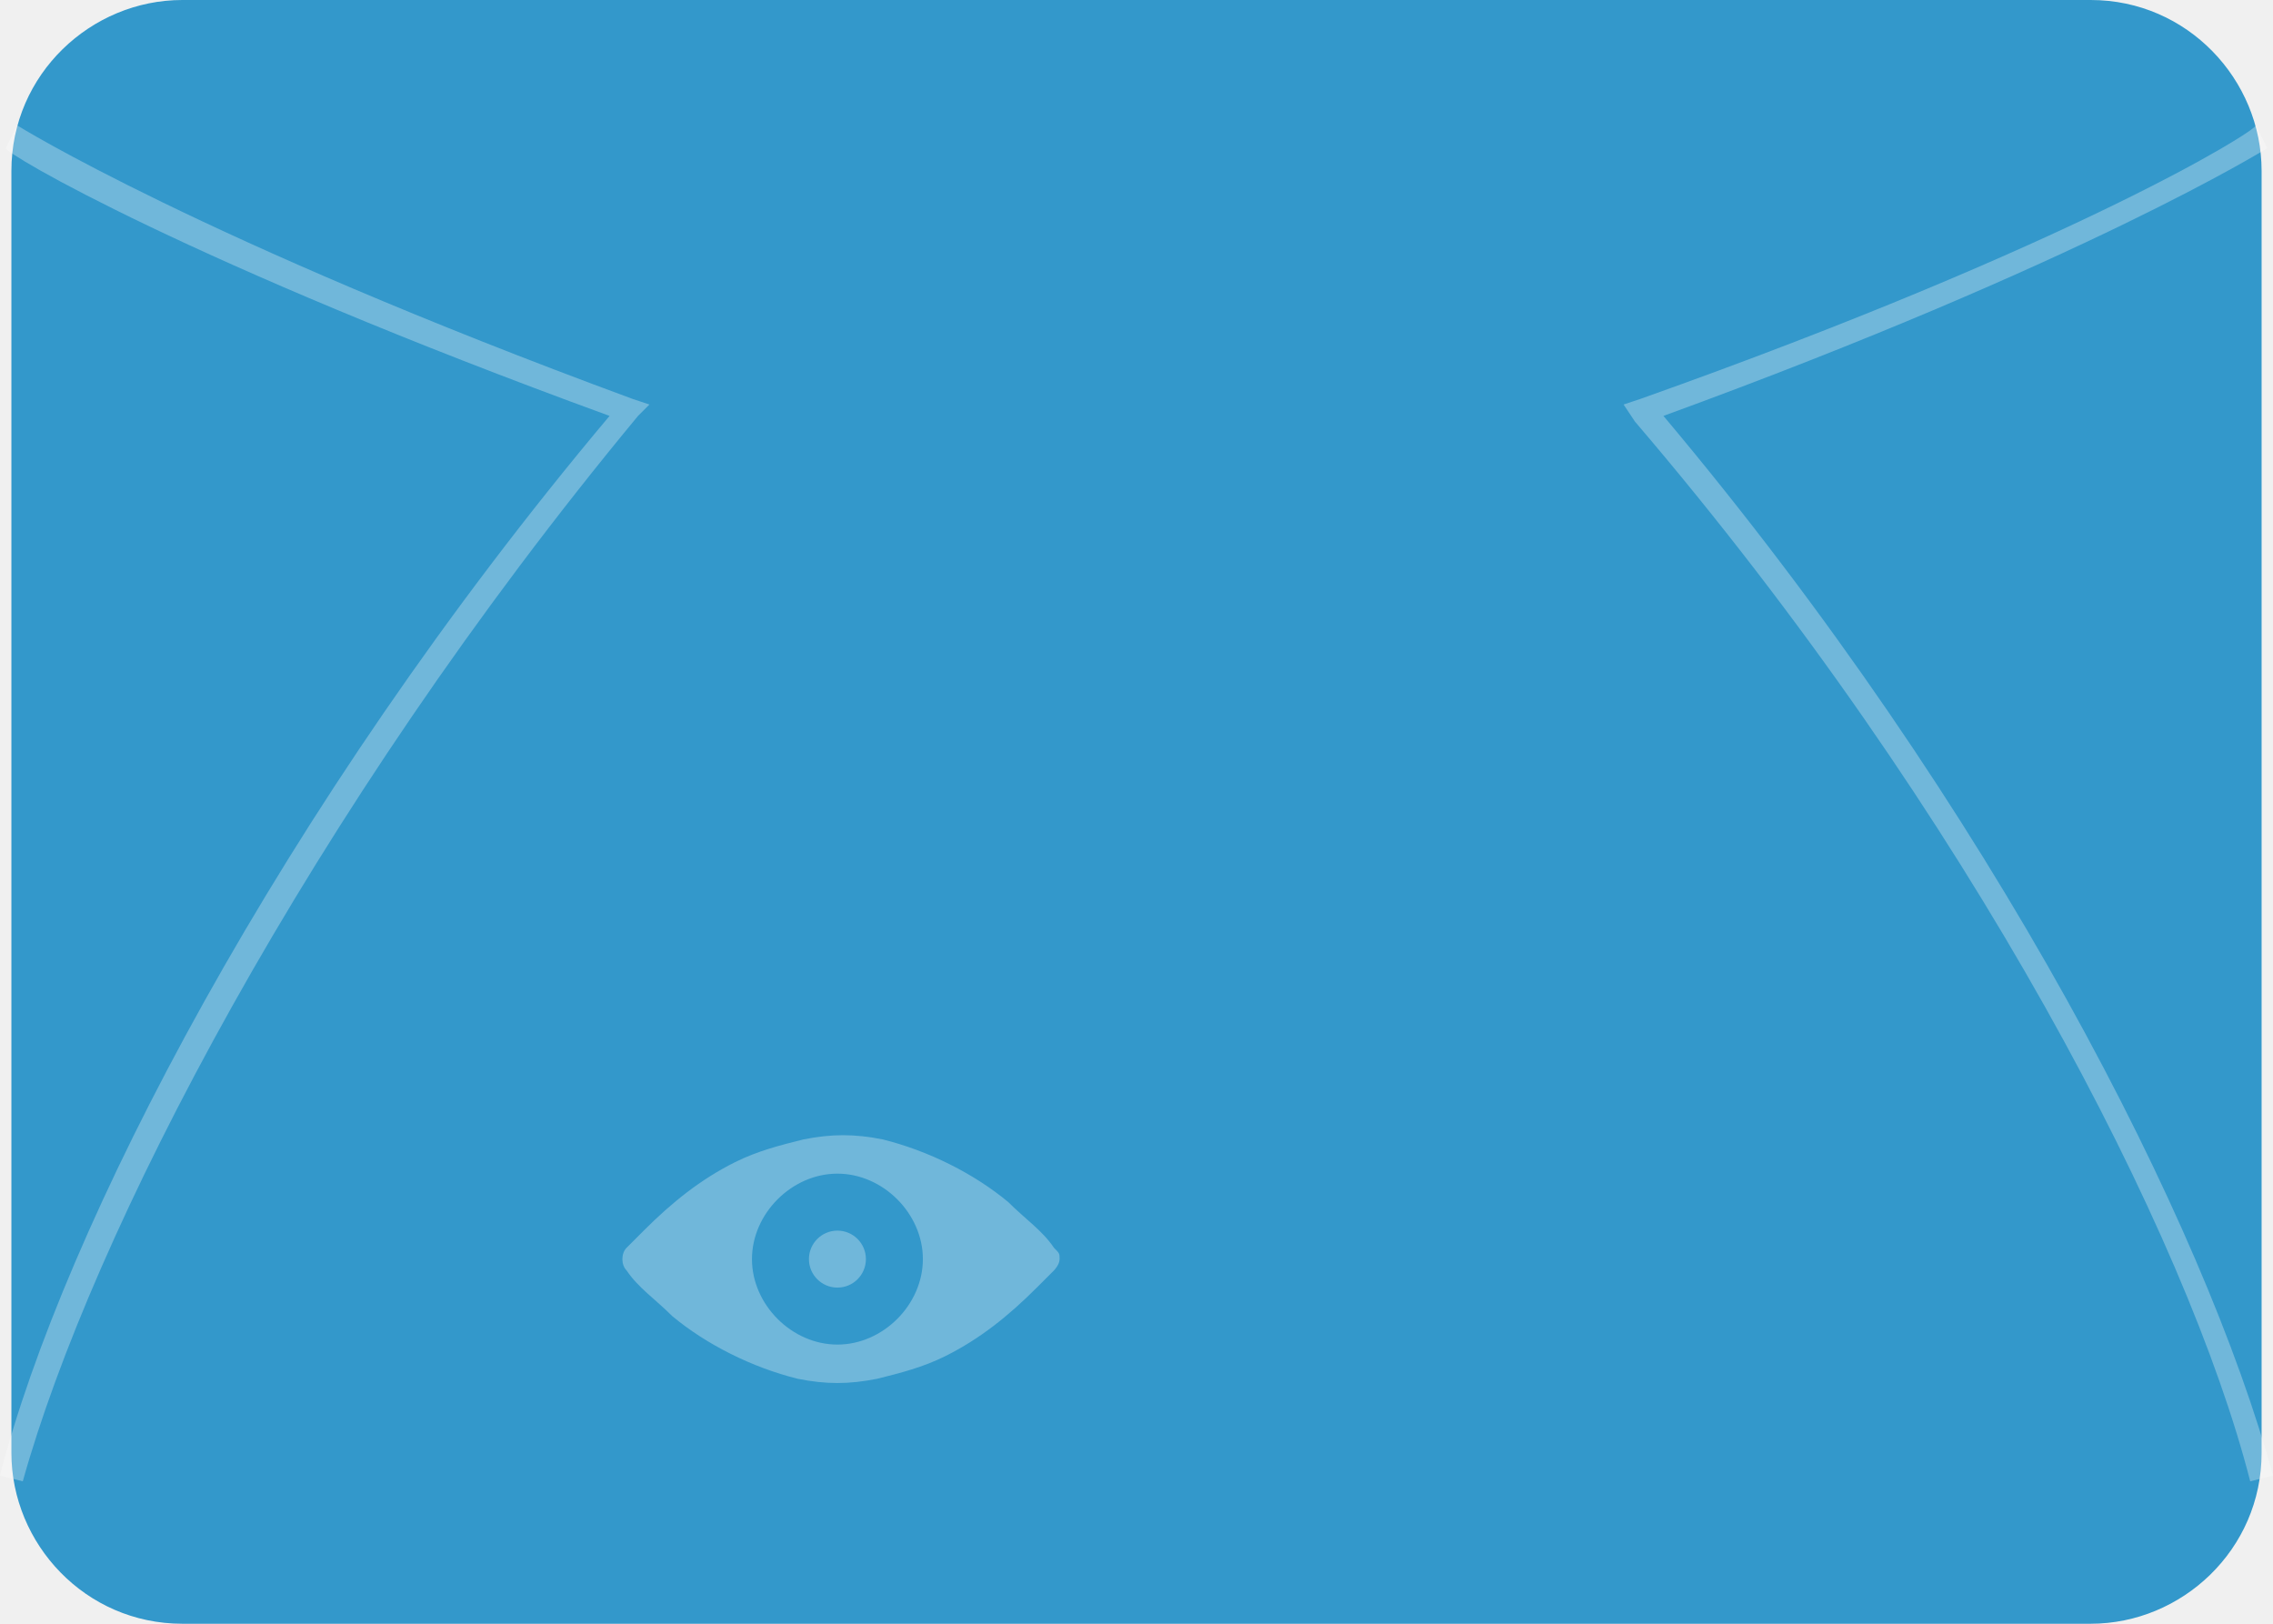
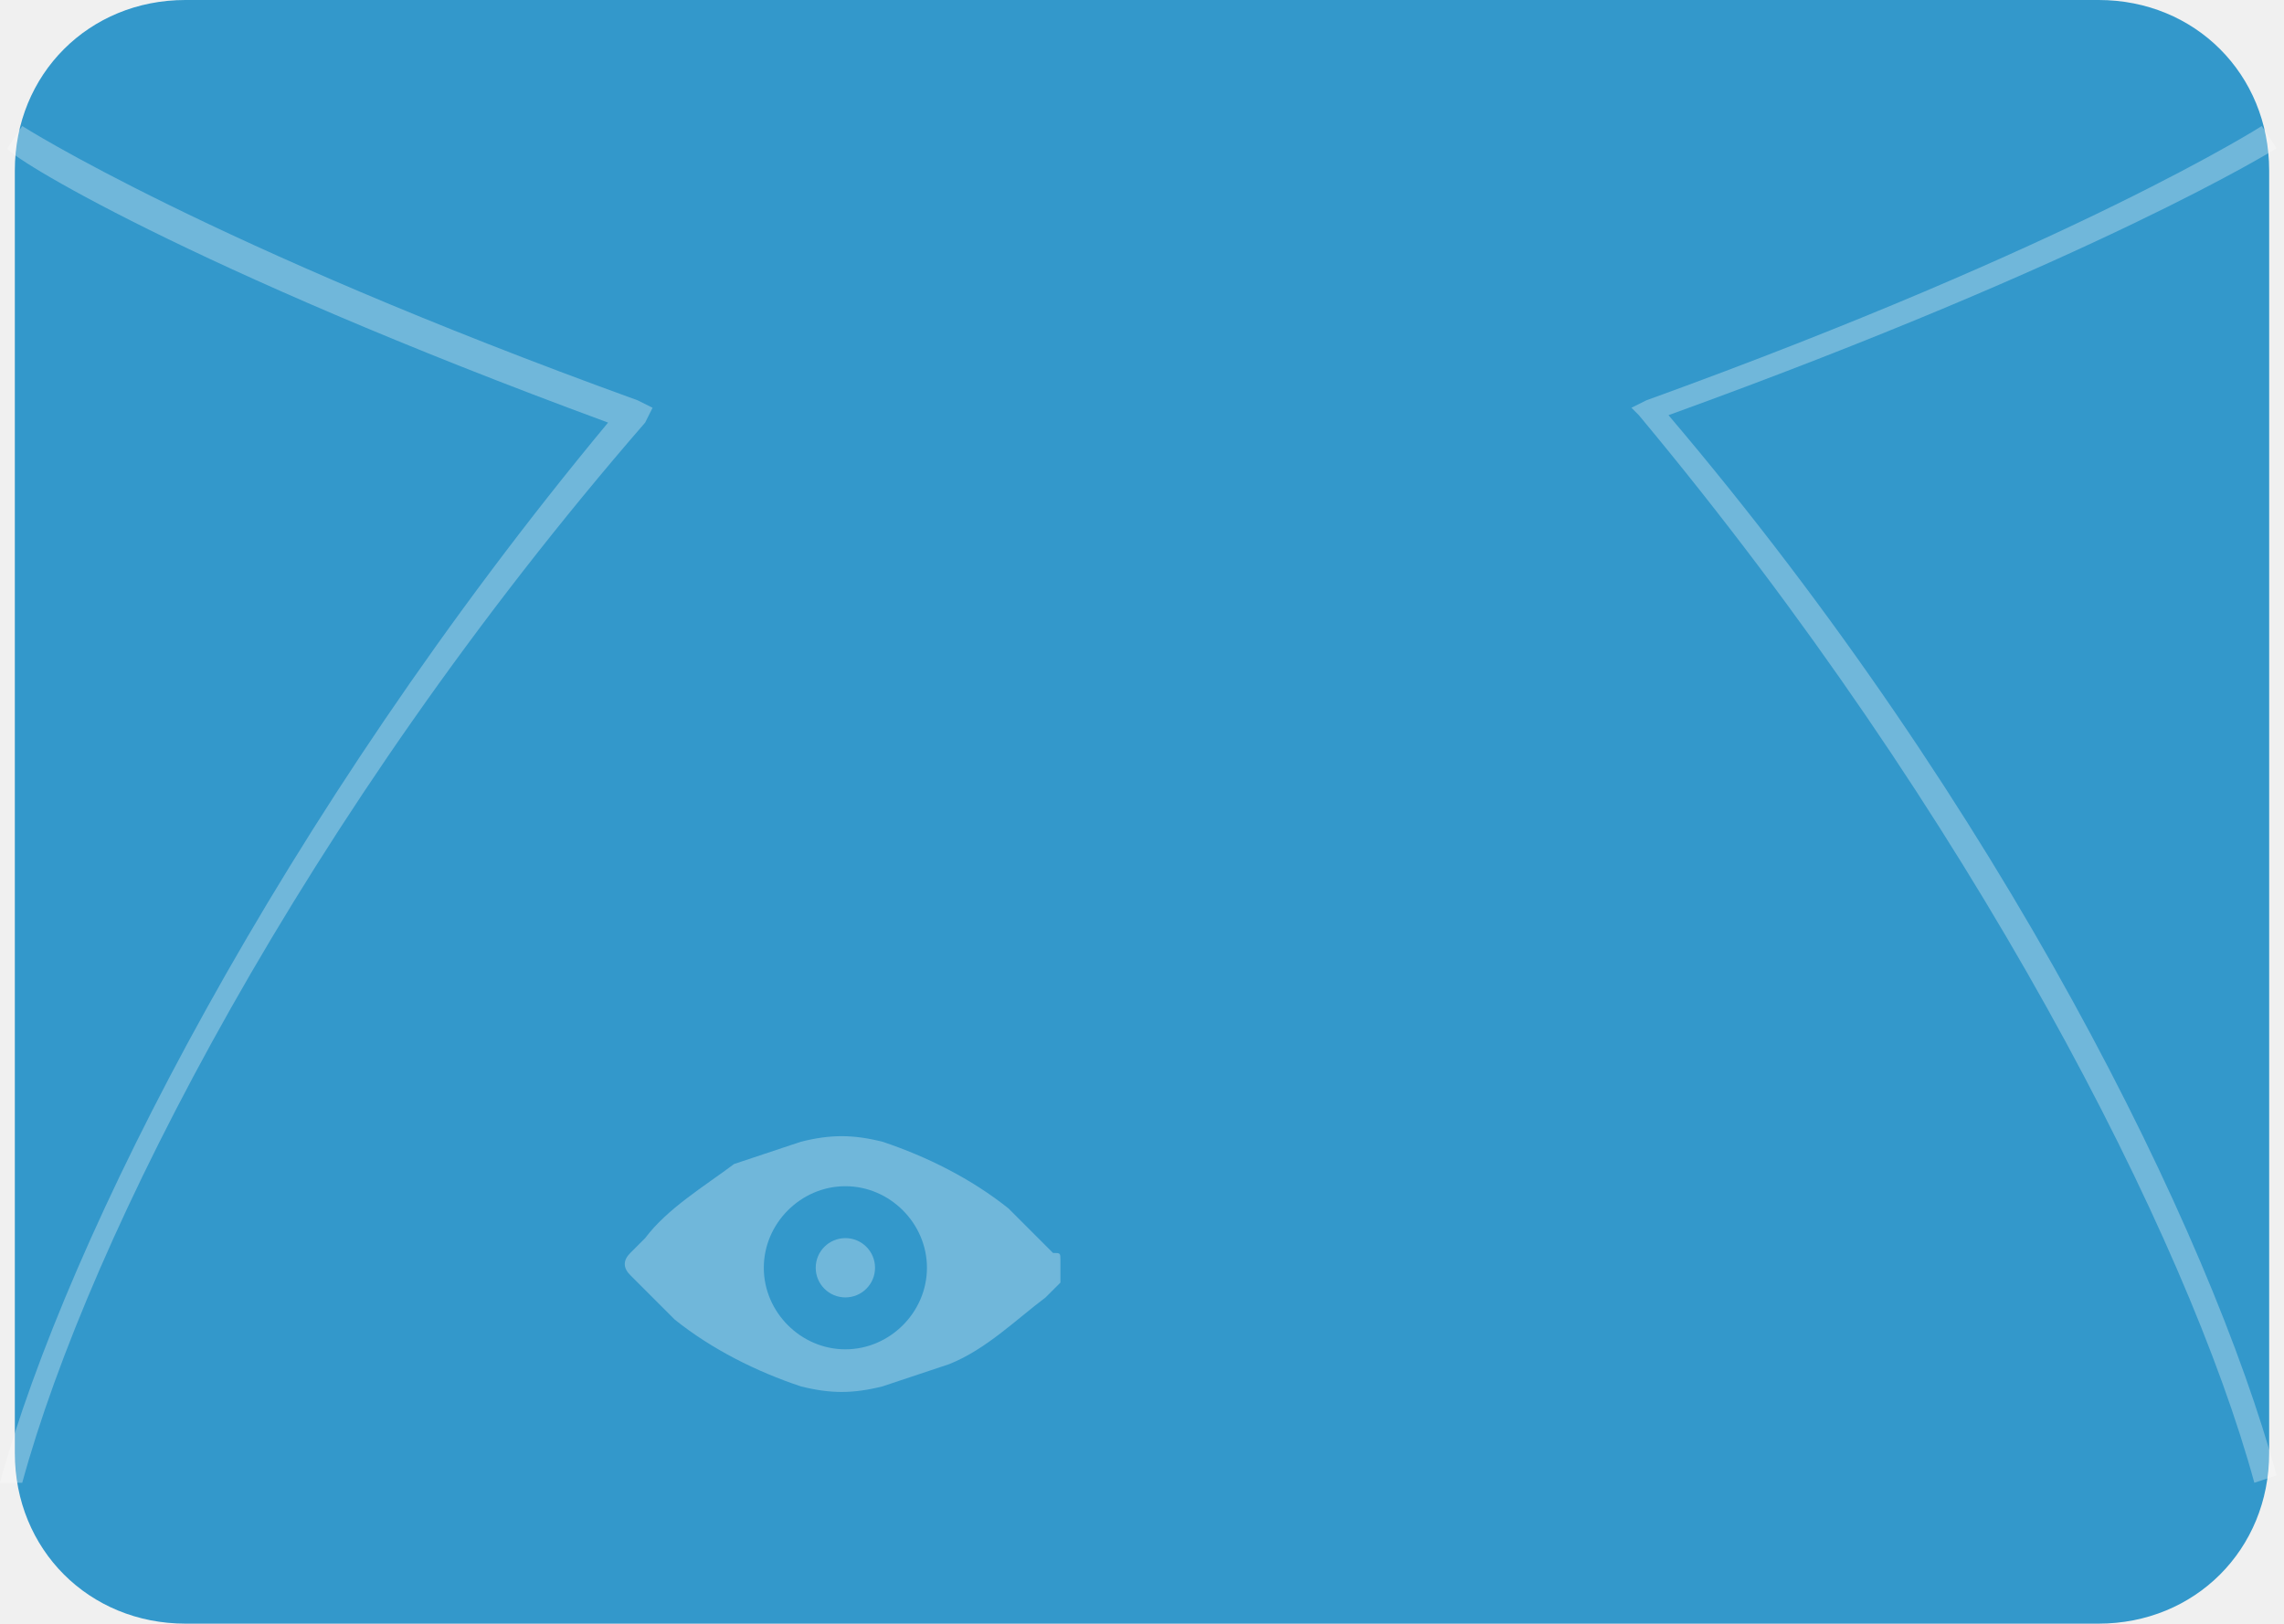
- <svg xmlns="http://www.w3.org/2000/svg" version="1.1" id="Layer_1" x="0px" y="0px" viewBox="0 0 39.9 28.5" enable-background="new 0 0 39.9 28.5" xml:space="preserve">
+ <svg xmlns="http://www.w3.org/2000/svg" version="1.1" id="Layer_1" x="0px" y="0px" viewBox="0 0 30.8 21.9" enable-background="new 0 0 30.8 21.9" xml:space="preserve">
  <g>
    <g>
-       <path fill="#3398CB" d="M39.7,25.5c0,1.7-1.4,3-3,3H3.2c-1.7,0-3-1.4-3-3V3c0-1.7,1.4-3,3-3h33.5c1.7,0,3,1.4,3,3V25.5z" />
+       <path fill="#3398CB" d="M30.6,19.6c0,1.3-1,2.3-2.3,2.3H2.5c-1.3,0-2.3-1-2.3-2.3V2.3C0.2,1,1.2,0,2.5,0h25.8c1.3,0,2.3,1,2.3,2.3    V19.6z" />
    </g>
    <g opacity="0.3">
      <g>
-         <path fill="#FFFFFF" d="M18.6,22.1L18.6,22.1C18.6,22.1,18.6,22.1,18.6,22.1C18.6,22.1,18.6,22.1,18.6,22.1     C18.6,22.1,18.6,22.1,18.6,22.1L18.6,22.1c0-0.1,0-0.1-0.1-0.2c-0.2-0.3-0.5-0.5-0.8-0.8c-0.6-0.5-1.4-0.9-2.2-1.1     c-0.5-0.1-0.9-0.1-1.4,0c-0.4,0.1-0.8,0.2-1.2,0.4c-0.6,0.3-1.1,0.7-1.6,1.2c-0.1,0.1-0.2,0.2-0.3,0.3c-0.1,0.1-0.1,0.3,0,0.4     c0.2,0.3,0.5,0.5,0.8,0.8c0.6,0.5,1.4,0.9,2.2,1.1c0.5,0.1,0.9,0.1,1.4,0c0.4-0.1,0.8-0.2,1.2-0.4c0.6-0.3,1.1-0.7,1.6-1.2     c0.1-0.1,0.2-0.2,0.3-0.3C18.5,22.3,18.6,22.2,18.6,22.1L18.6,22.1C18.6,22.2,18.6,22.2,18.6,22.1C18.6,22.2,18.6,22.1,18.6,22.1     C18.6,22.1,18.6,22.1,18.6,22.1C18.6,22.1,18.6,22.1,18.6,22.1C18.6,22.1,18.6,22.1,18.6,22.1C18.6,22.1,18.6,22.1,18.6,22.1z      M14.7,23.6c-0.8,0-1.5-0.7-1.5-1.5c0-0.8,0.7-1.5,1.5-1.5c0.8,0,1.5,0.7,1.5,1.5C16.2,22.9,15.5,23.6,14.7,23.6z" />
+         <path fill="#FFFFFF" d="M14.3,17L14.3,17C14.3,17,14.3,17,14.3,17C14.3,17,14.3,17,14.3,17C14.3,17,14.3,17,14.3,17L14.3,17     c0-0.1,0-0.1-0.1-0.1c-0.2-0.2-0.4-0.4-0.6-0.6c-0.5-0.4-1.1-0.7-1.7-0.9c-0.4-0.1-0.7-0.1-1.1,0c-0.3,0.1-0.6,0.2-0.9,0.3     C9.5,16,9,16.3,8.7,16.7c-0.1,0.1-0.1,0.1-0.2,0.2c-0.1,0.1-0.1,0.2,0,0.3c0.2,0.2,0.4,0.4,0.6,0.6c0.5,0.4,1.1,0.7,1.7,0.9     c0.4,0.1,0.7,0.1,1.1,0c0.3-0.1,0.6-0.2,0.9-0.3c0.5-0.2,0.9-0.6,1.3-0.9c0.1-0.1,0.1-0.1,0.2-0.2C14.3,17.2,14.3,17.1,14.3,17     L14.3,17C14.3,17.1,14.3,17.1,14.3,17C14.3,17.1,14.3,17.1,14.3,17C14.3,17.1,14.3,17.1,14.3,17C14.3,17.1,14.3,17.1,14.3,17     C14.3,17.1,14.3,17.1,14.3,17C14.3,17.1,14.3,17,14.3,17z M11.4,18.2c-0.6,0-1.1-0.5-1.1-1.1c0-0.6,0.5-1.1,1.1-1.1     c0.6,0,1.1,0.5,1.1,1.1C12.5,17.7,12,18.2,11.4,18.2z" />
      </g>
      <g>
-         <circle fill="#FFFFFF" cx="14.7" cy="22.1" r="0.5" />
+         <circle fill="#FFFFFF" cx="11.4" cy="17.1" r="0.4" />
      </g>
    </g>
    <g opacity="0.3">
-       <path fill="#FFFFFF" d="M28.5,7.1L28.8,7c7.6-2.7,10.8-4.7,10.8-4.8l0.2,0.4c0,0-3.2,2-10.6,4.7c5.8,6.9,9.5,14.2,10.7,18.6    L39.5,26c-1.1-4.3-4.9-11.7-10.8-18.6L28.5,7.1z" />
+       <path fill="#FFFFFF" d="M22,5.5l0.2-0.1c5.8-2.1,8.3-3.7,8.3-3.7L30.7,2c0,0-2.4,1.5-8.2,3.6c4.5,5.3,7.3,11,8.2,14.3L30.4,20    c-0.9-3.3-3.8-9-8.3-14.4L22,5.5z" />
    </g>
    <g opacity="0.3">
-       <path fill="#FFFFFF" d="M0,25.9c1.1-4.3,4.9-11.7,10.7-18.6C3.3,4.6,0.1,2.7,0.1,2.6l0.2-0.4c0,0,3.2,2,10.8,4.8l0.3,0.1l-0.2,0.2    C5.4,14.3,1.6,21.7,0.4,26L0,25.9z" />
+       <path fill="#FFFFFF" d="M0,20c0.9-3.3,3.8-9,8.2-14.3C2.5,3.6,0.1,2.1,0.1,2l0.2-0.3c0,0,2.5,1.6,8.3,3.7l0.2,0.1L8.7,5.7    C4.1,11,1.2,16.7,0.3,20L0,20z" />
    </g>
  </g>
</svg>
